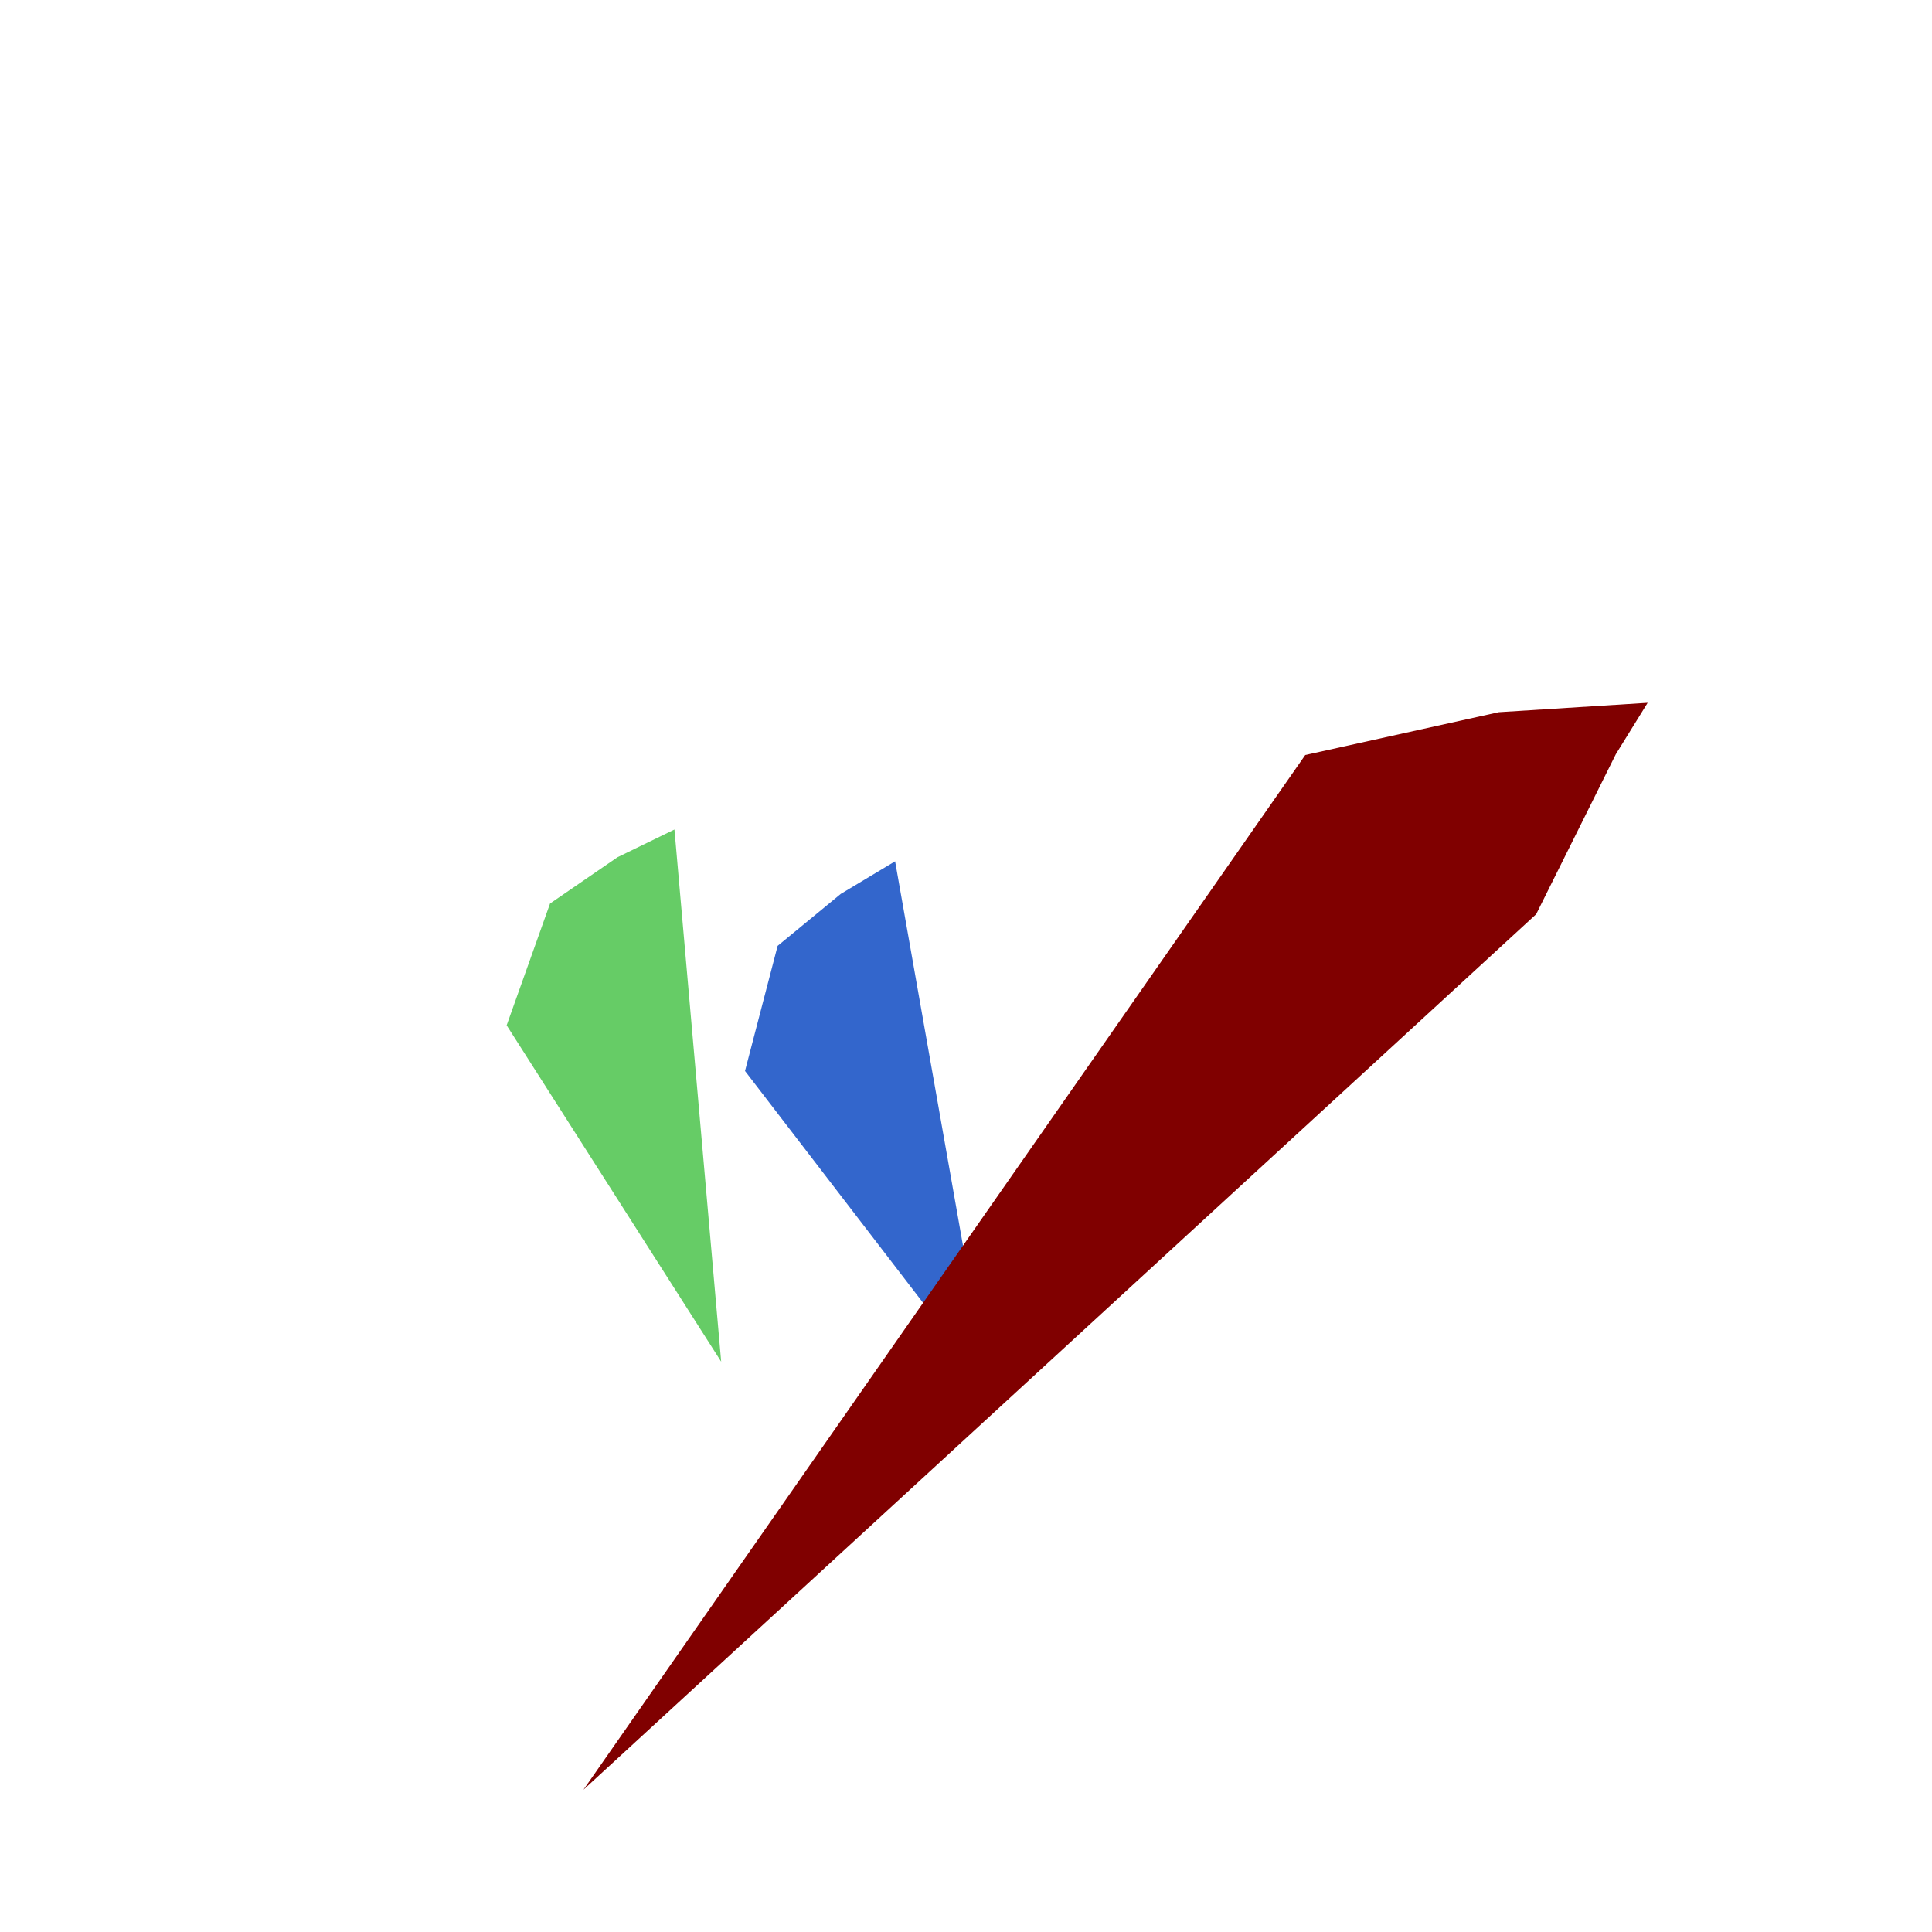
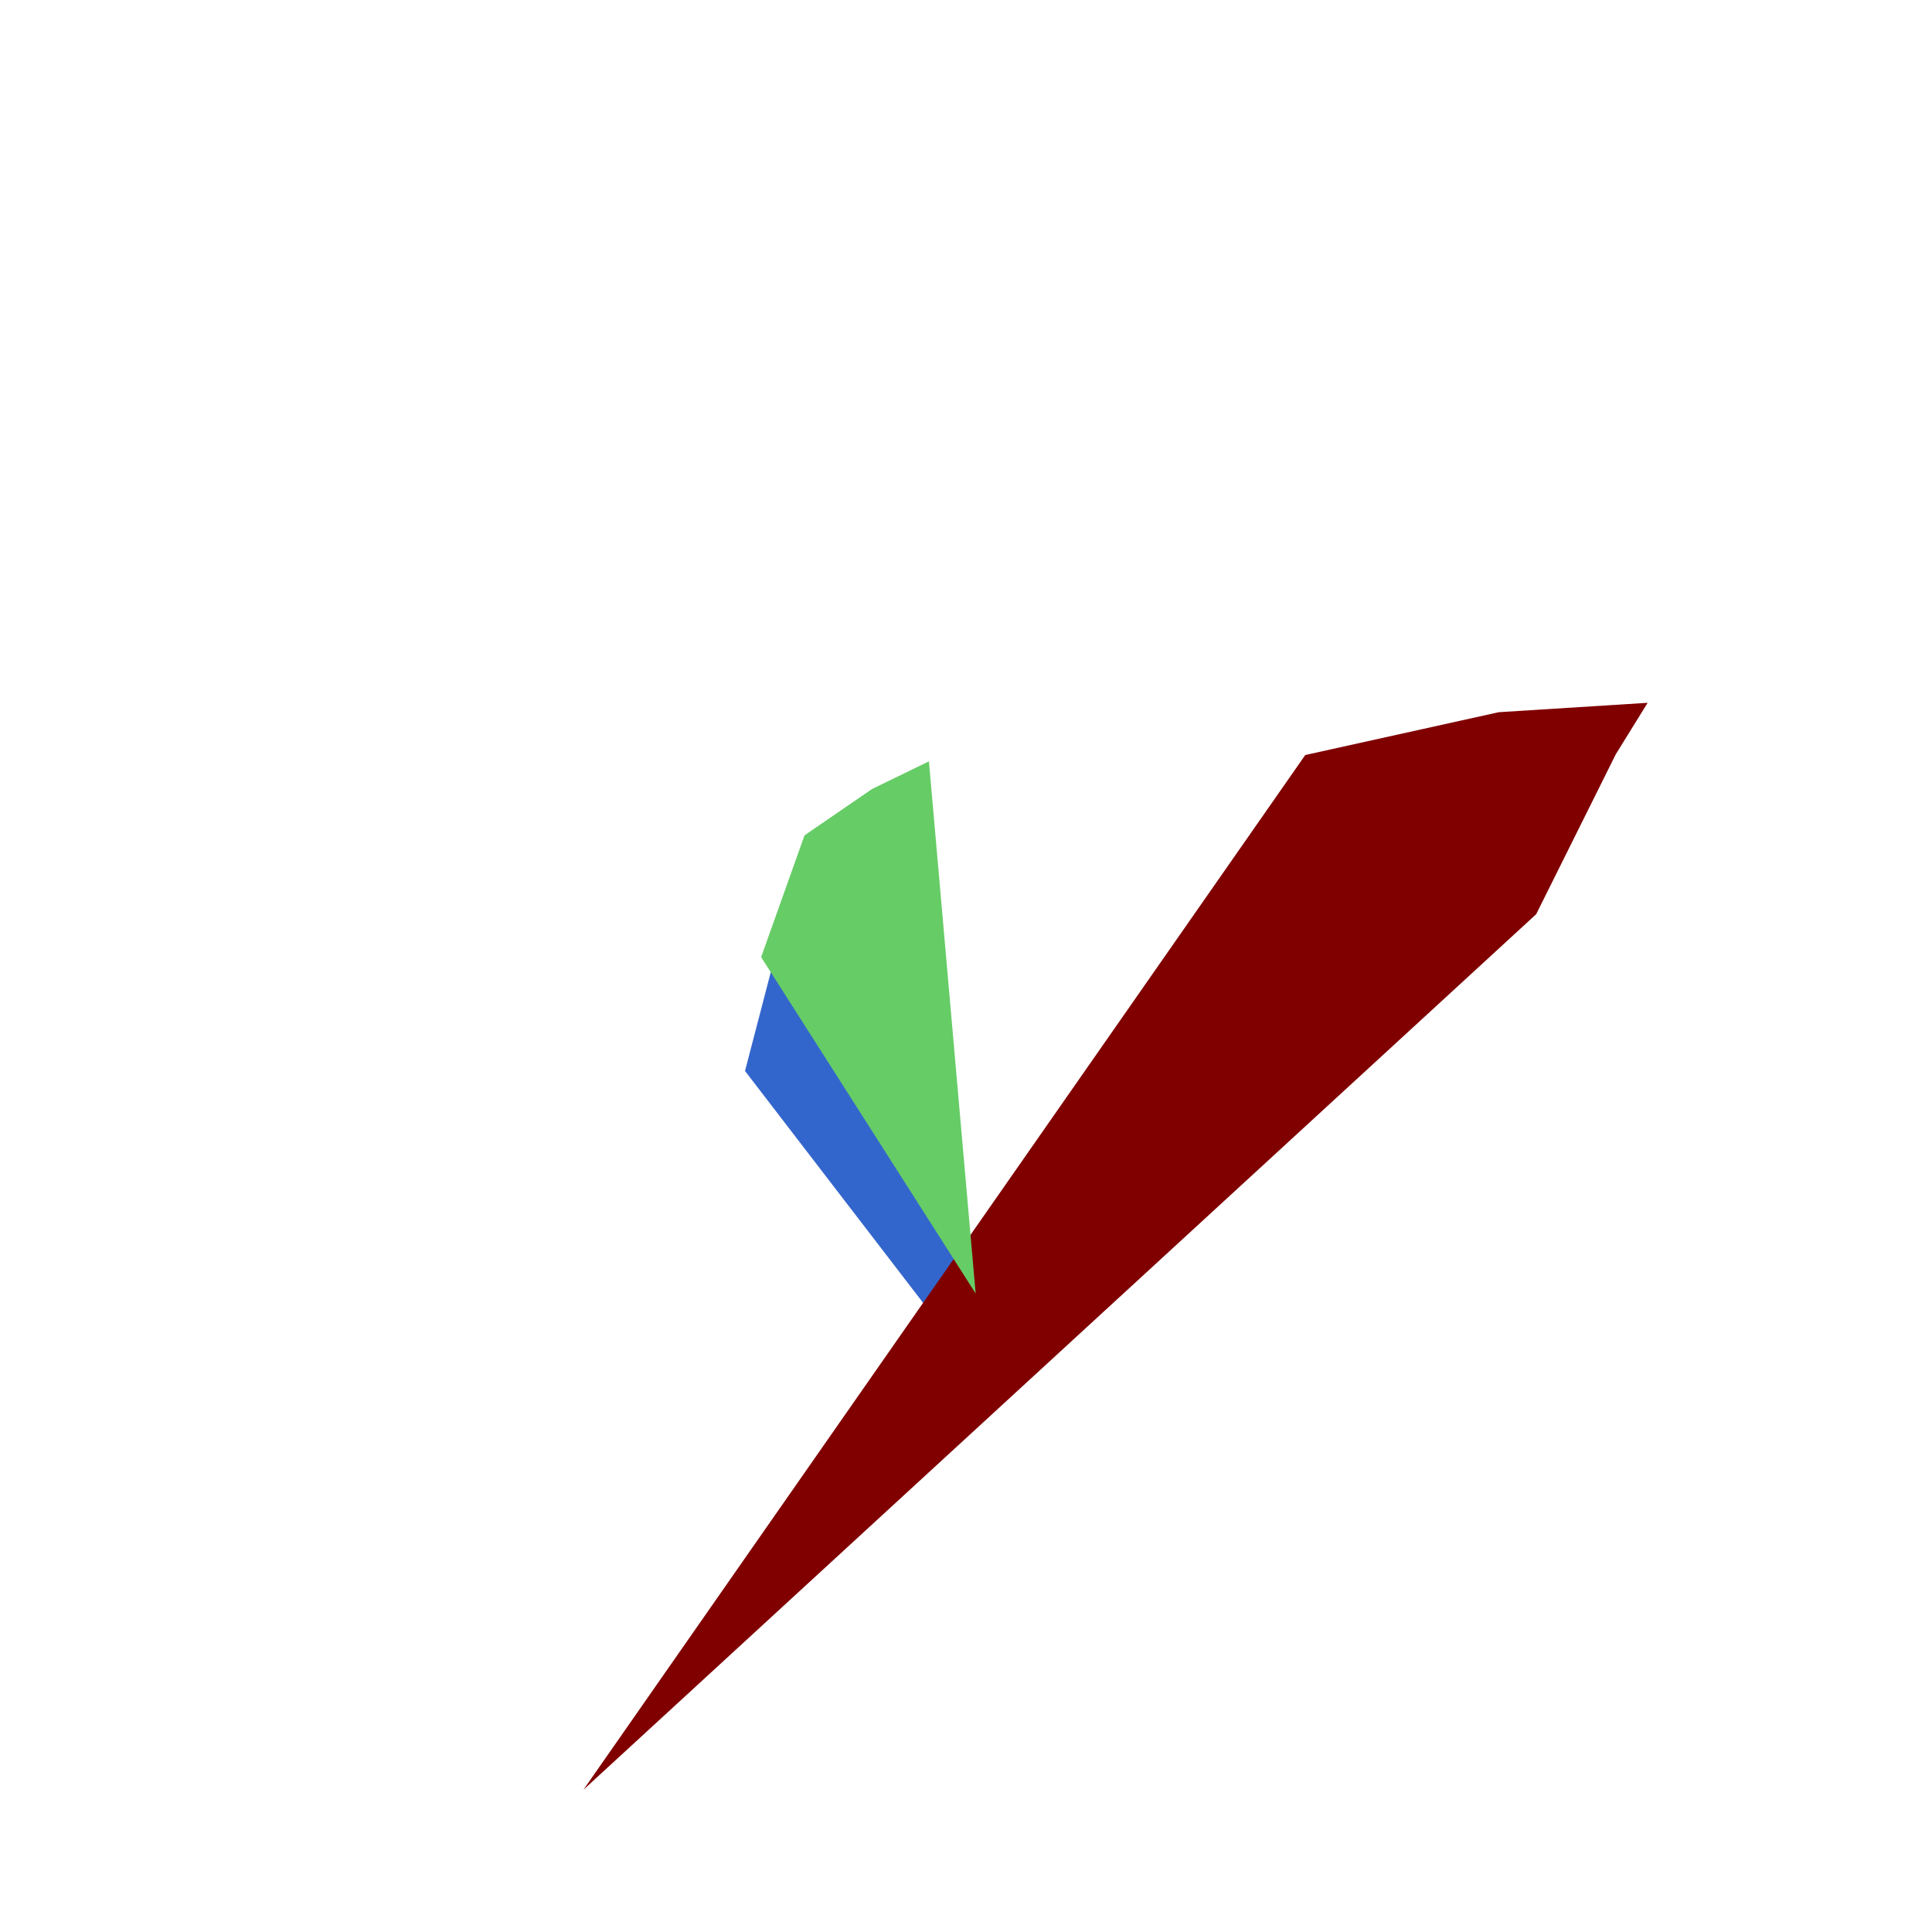
<svg xmlns="http://www.w3.org/2000/svg" width="300" height="300" viewBox="243 73 132 74" preserveAspectRatio="xMidYMid meet">
  <g transform="rotate(165 309 115)" fill="none" fill-rule="evenodd">
    <g transform="         translate(294.533 145.992)         translate(16 -18)         rotate(-45)         scale(0.35)         translate(-294.533 -145.992)       ">
      <path fill="#3366CC" d="M294.533 145.992l10.8 6 14.962 5.608 24.332-6.696 29.773-71.97z" />
    </g>
    <g transform="         translate(243.067 123.146)         translate(15 2)         rotate(-12)         scale(0.75)         translate(-243.067 -123.146)       ">
      <path fill="maroon" d="M243.067 123.146l4.708-2.857 13.083-9.693L374.4 78.933l-101.383 54.134-17.475-4.526z" />
    </g>
-     <g transform="         translate(294.533 145.992)         translate(30 -12)         rotate(-40)         scale(0.35)         translate(-294.533 -145.992)       ">
+     <g transform="         translate(294.533 145.992)         translate(12 -12)         rotate(-40)         scale(0.35)         translate(-294.533 -145.992)       ">
      <path fill="#66CC66" d="M294.533 145.992l10.8 6 14.962 5.608 24.332-6.696 29.773-71.97z" />
    </g>
  </g>
</svg>
